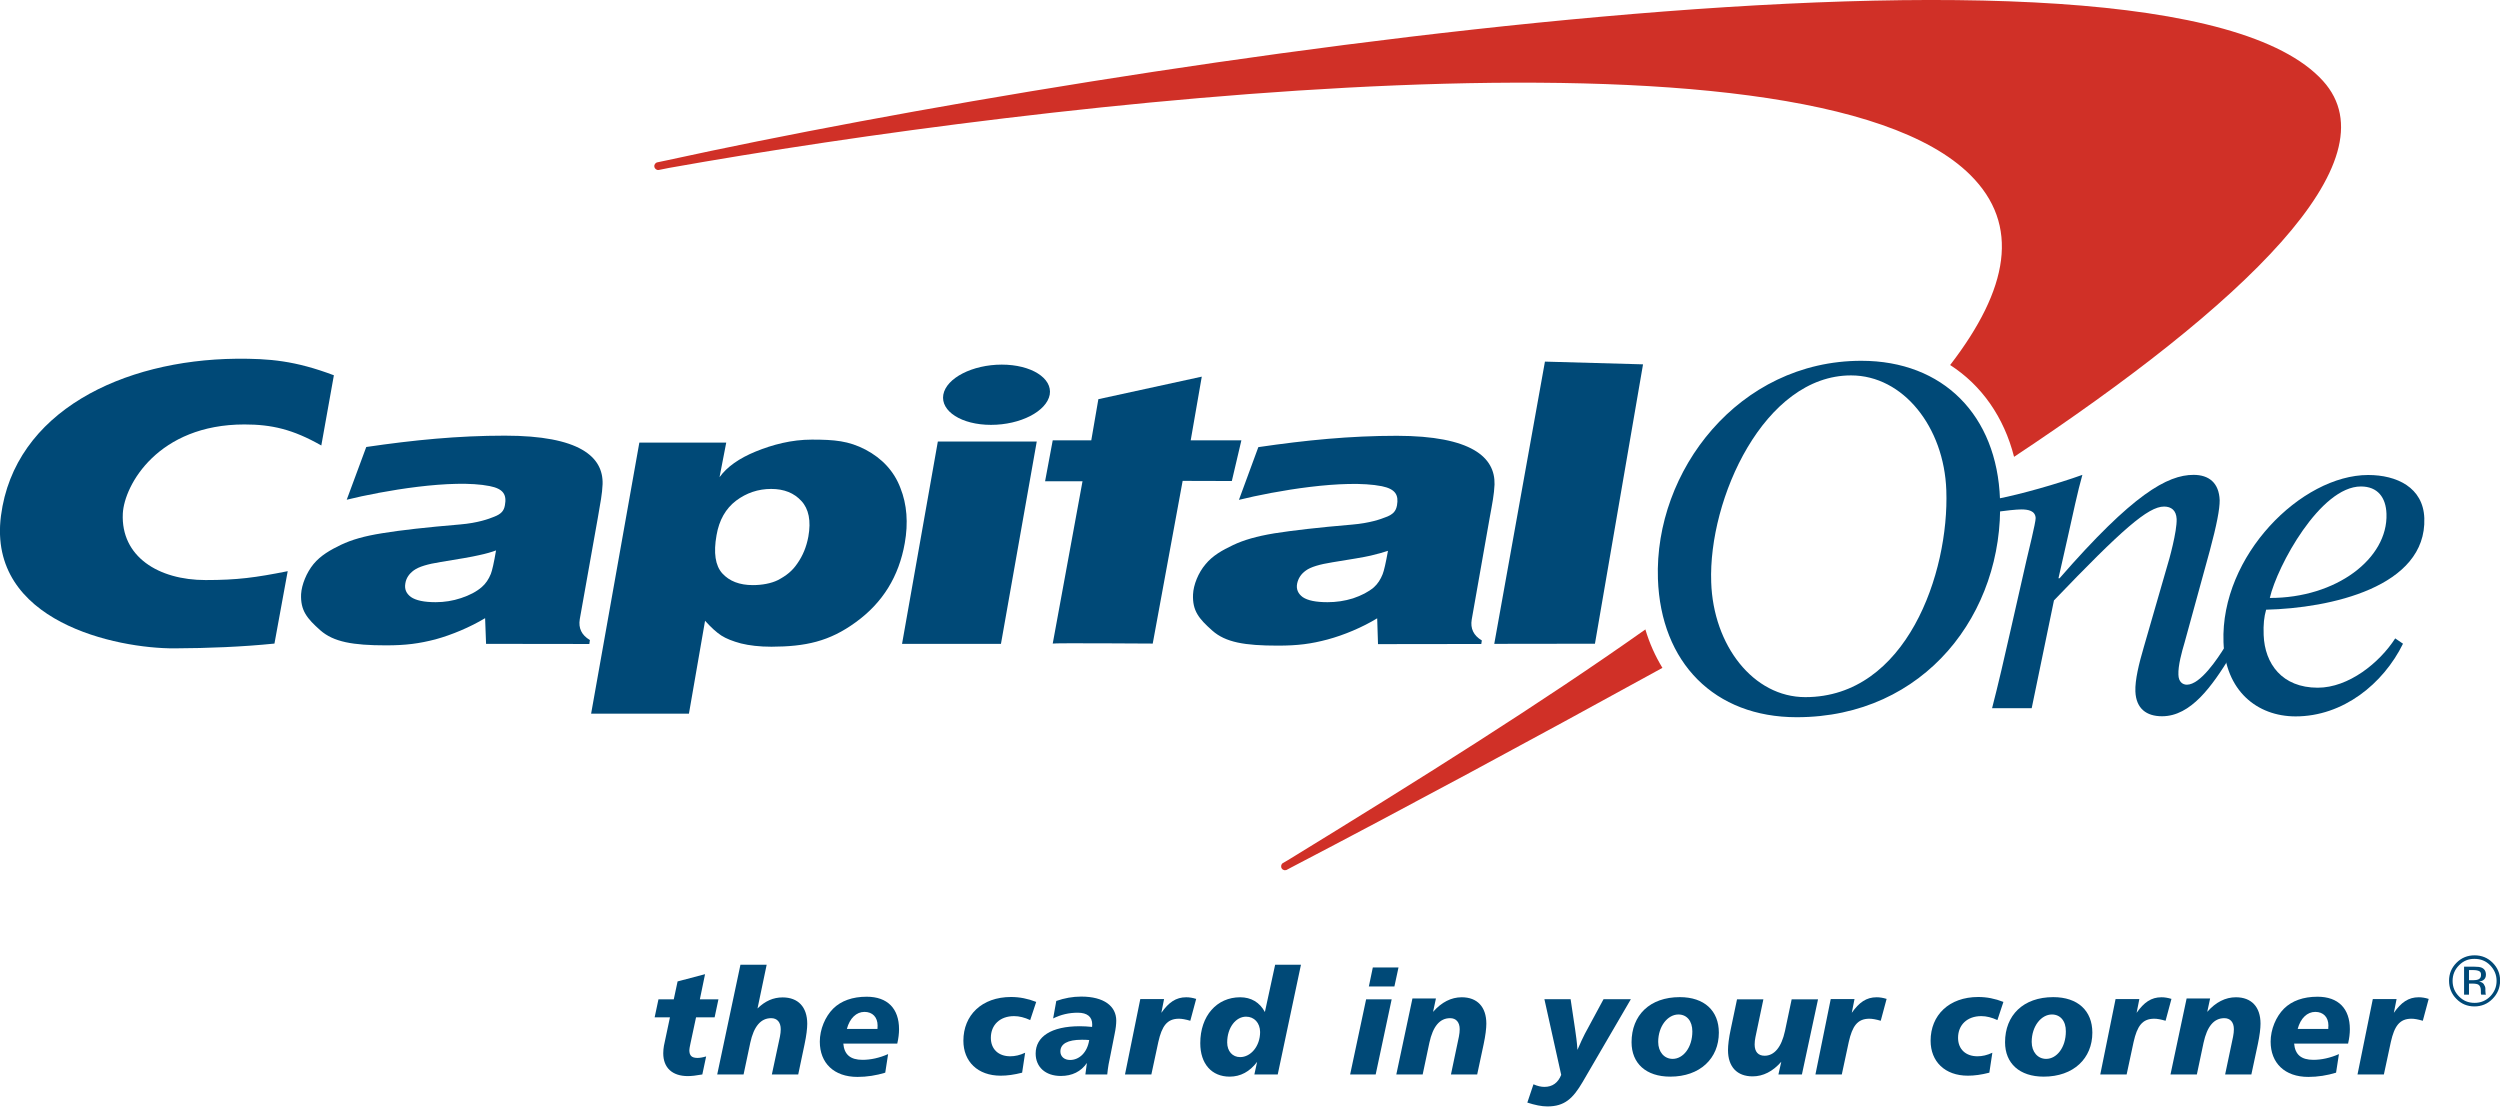
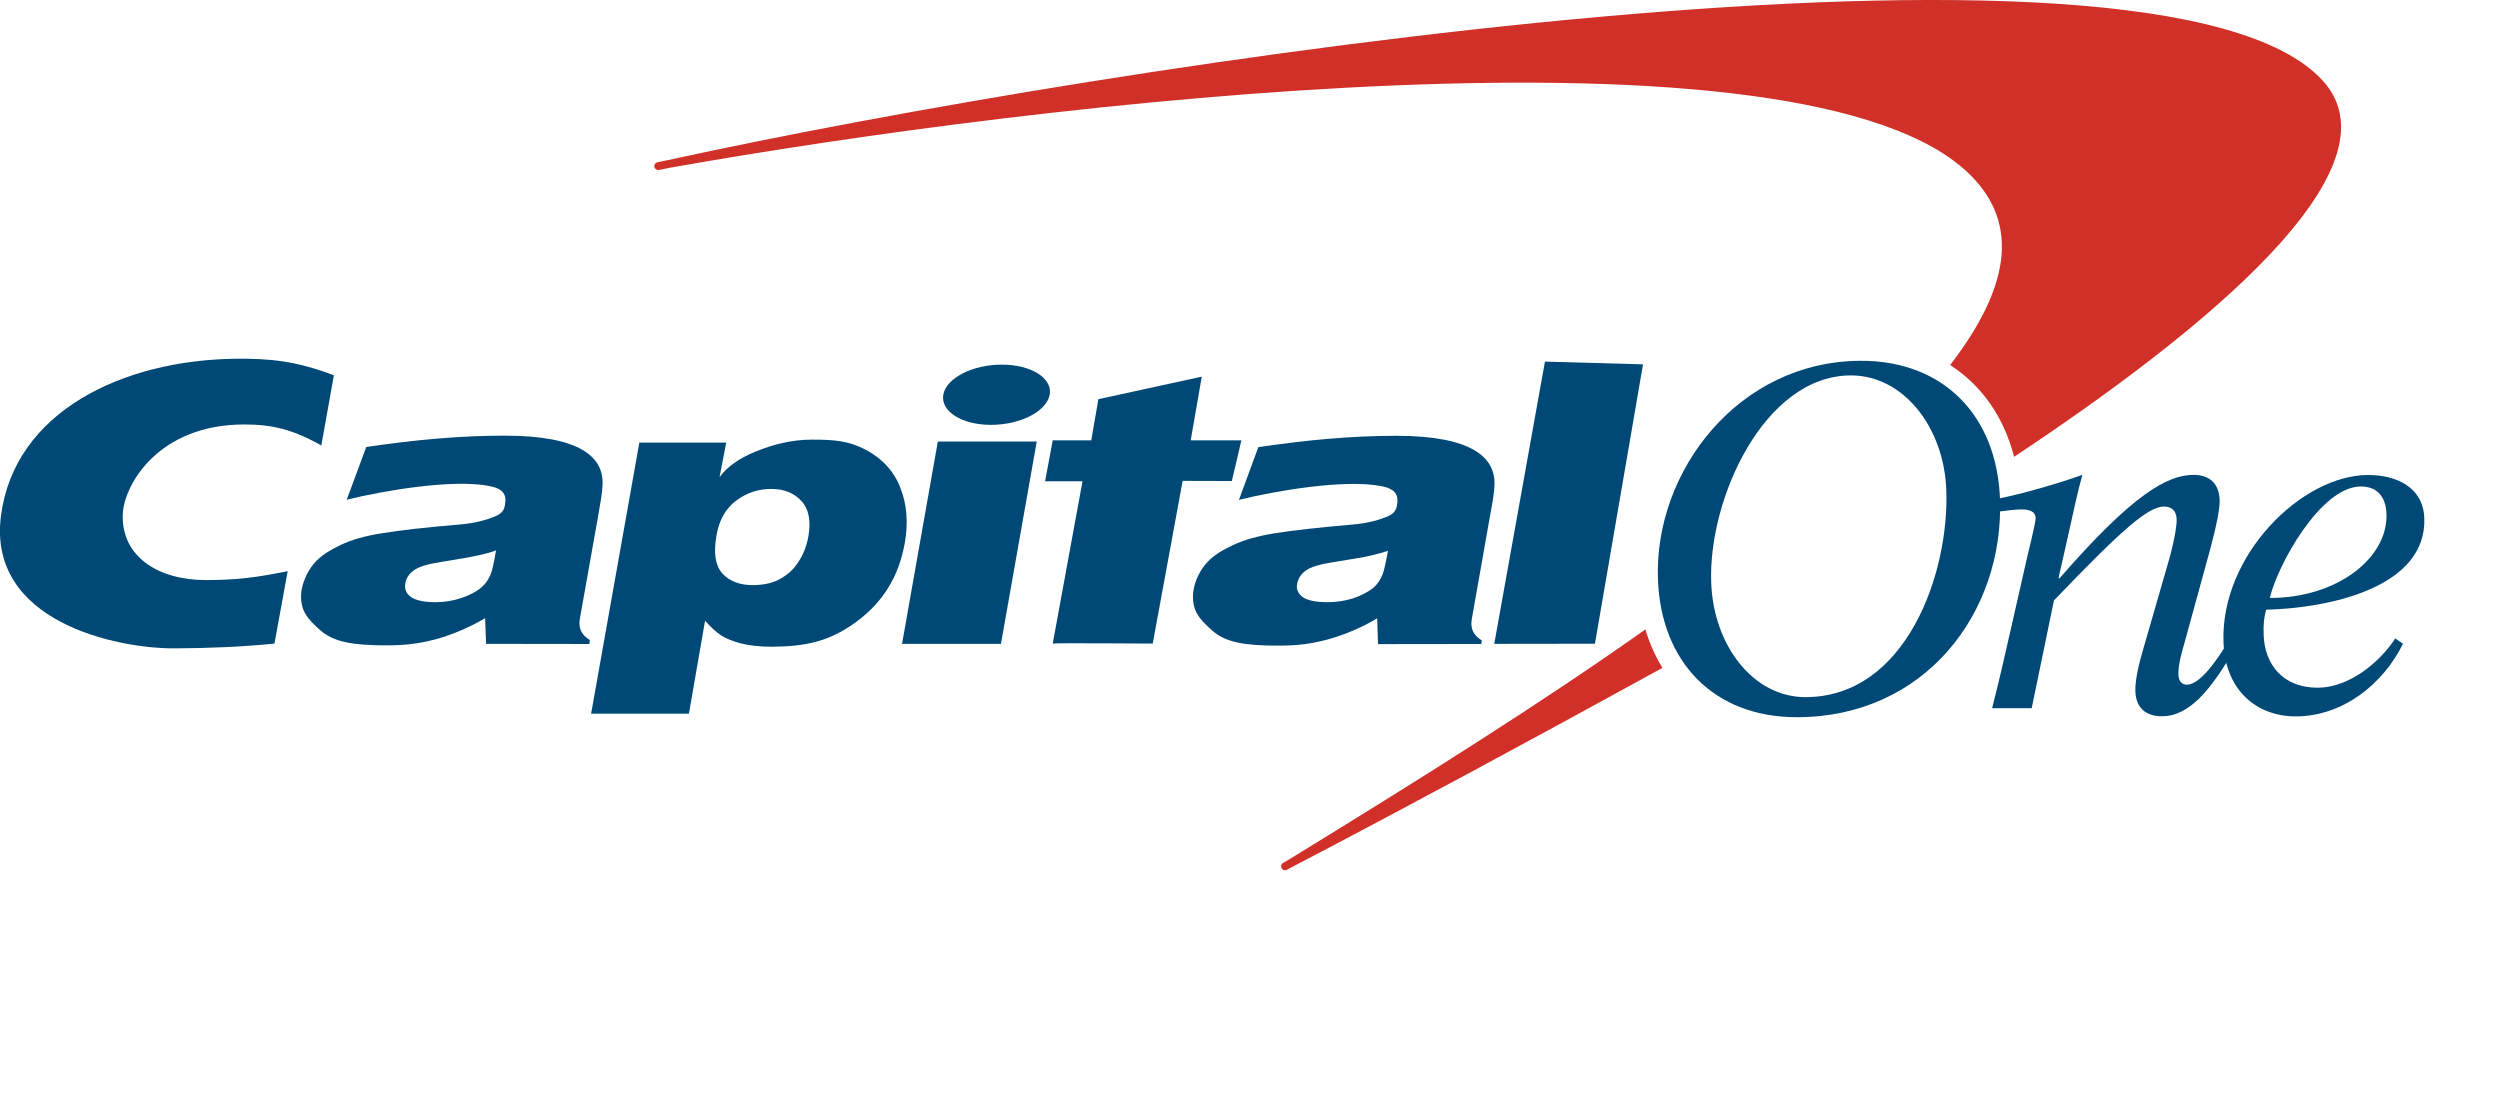
<svg xmlns="http://www.w3.org/2000/svg" version="1.1" x="0px" y="0px" viewBox="0 0 183 80.99" enable-background="new 0 0 183 80.99" xml:space="preserve">
  <path fill="#D03027" d="M120.44,46.07c-0.01,0.01-0.02,0.01-0.02,0.02c-7.56,5.35-16.51,10.97-26.14,16.87l-0.38,0.22 c-0.13,0.09-0.16,0.27-0.07,0.4c0.09,0.13,0.27,0.16,0.4,0.07l0.32-0.17c8.17-4.26,17.55-9.32,26.99-14.51 c0.05-0.03,0.1-0.06,0.15-0.08C121.17,48.03,120.74,47.09,120.44,46.07z M170.04,5.92C158.13-7.22,81.48,4.6,48.89,11.72l-0.76,0.16 c-0.16,0.03-0.26,0.18-0.23,0.33c0.03,0.16,0.18,0.26,0.33,0.23l0.75-0.15c27-4.81,83.16-11.47,95.24,0.51 c3.69,3.66,2.81,8.36-1.47,13.92c2.3,1.48,3.94,3.81,4.68,6.72C164.13,22.36,175.34,11.77,170.04,5.92z" />
  <path fill="#004977" d="M125.26,42.62c0.15,4.62,3.08,8.41,6.89,8.41c7.39,0,10.54-9.08,10.32-15.14 c-0.16-4.63-3.16-8.41-6.97-8.41C129.15,27.47,125.04,36.51,125.26,42.62z M121.36,42.37c-0.27-7.89,5.91-15.96,14.89-15.96 c6,0,9.93,4,10.15,10.13c0.29,8.32-5.49,15.96-14.88,15.96C125.5,52.5,121.57,48.51,121.36,42.37z" />
  <path fill="#004977" d="M36.31,40.29c-0.32,0.12-0.73,0.24-1.25,0.35c-0.51,0.12-1.45,0.28-2.81,0.5 c-0.94,0.15-1.59,0.34-1.96,0.61c-0.35,0.26-0.56,0.57-0.62,0.96c-0.07,0.41,0.06,0.73,0.41,0.99c0.36,0.25,0.96,0.38,1.81,0.38 c0.64,0,1.26-0.1,1.86-0.3c0.61-0.2,1.13-0.47,1.52-0.81c0.29-0.25,0.5-0.57,0.66-0.96C36.03,41.75,36.16,41.18,36.31,40.29z M44.11,35.44c-0.03,0.72-0.16,1.36-0.35,2.47l-1.32,7.41c-0.11,0.66,0.13,1.17,0.74,1.53l-0.04,0.29l-7.56-0.01l-0.07-1.88 c-1.1,0.66-2.43,1.22-3.63,1.55c-1.2,0.31-2.17,0.44-3.62,0.44c-2.44,0-3.84-0.25-4.81-1.1c-0.98-0.87-1.46-1.45-1.41-2.65 c0.04-0.69,0.4-1.58,0.91-2.2c0.52-0.63,1.24-1.04,2.01-1.41c0.78-0.37,1.7-0.64,3.03-0.85c1.34-0.22,3.2-0.43,5.69-0.64 c1.31-0.11,2.11-0.41,2.48-0.56c0.52-0.2,0.73-0.43,0.8-0.85c0.14-0.76-0.1-1.2-1.12-1.4c-2.72-0.54-7.83,0.35-10.46,1l1.43-3.86 c3.47-0.51,6.72-0.83,10.15-0.83C42.43,31.89,44.17,33.44,44.11,35.44z" />
  <path fill="#004977" d="M66.03,47.13l2.62-14.81h7.24l-2.62,14.81H66.03z M69.05,28.89c0.22-1.22,2.14-2.2,4.28-2.2 c2.15,0,3.72,0.99,3.51,2.2c-0.23,1.22-2.14,2.21-4.3,2.21C70.4,31.1,68.84,30.11,69.05,28.89z" />
  <path fill="#004977" d="M101.6,40.32c-0.33,0.11-0.75,0.23-1.26,0.35c-0.51,0.12-1.45,0.27-2.81,0.49 c-0.93,0.15-1.59,0.34-1.95,0.61c-0.35,0.25-0.55,0.57-0.63,0.95c-0.08,0.41,0.07,0.74,0.41,0.99c0.37,0.25,0.97,0.37,1.82,0.37 c0.63,0,1.25-0.09,1.86-0.28c0.62-0.21,1.13-0.47,1.53-0.81c0.28-0.25,0.49-0.58,0.64-0.96C101.31,41.78,101.44,41.21,101.6,40.32z M109.4,35.46c-0.03,0.73-0.16,1.37-0.36,2.47l-1.31,7.42c-0.11,0.65,0.13,1.17,0.74,1.53l-0.04,0.26l-7.56,0.01l-0.06-1.89 c-1.1,0.67-2.44,1.23-3.63,1.55c-1.2,0.32-2.17,0.45-3.64,0.45c-2.44,0-3.83-0.24-4.8-1.1c-0.99-0.88-1.46-1.45-1.41-2.65 c0.03-0.7,0.39-1.59,0.91-2.2c0.52-0.64,1.24-1.04,2.02-1.41c0.78-0.37,1.7-0.64,3.02-0.86c1.34-0.21,3.21-0.43,5.7-0.64 c1.3-0.11,2.1-0.4,2.47-0.55c0.53-0.2,0.73-0.43,0.81-0.86c0.13-0.75-0.1-1.19-1.11-1.4c-2.74-0.54-7.83,0.35-10.46,1l1.42-3.86 c3.48-0.51,6.72-0.83,10.15-0.83C107.71,31.91,109.45,33.47,109.4,35.46z" />
  <path fill="#004977" d="M21.06,41.81c-2.36,0.47-3.68,0.65-6.01,0.65c-3.46,0-6.21-1.72-6.06-4.87c0.11-2.1,2.59-6.52,8.9-6.52 c1.99,0,3.54,0.35,5.63,1.54l0.92-5.14c-2.84-1.07-4.72-1.23-7.16-1.21C9,26.35,1.06,30.11,0.07,37.76c-1,7.77,8.49,9.72,12.7,9.7 c2.43-0.01,4.96-0.11,7.32-0.35L21.06,41.81z" />
  <path fill="#004977" d="M79.88,32.24l0.52-3.02l7.57-1.65l-0.81,4.66h3.71l-0.7,2.98l-3.6-0.01l-2.19,11.91c0,0-7.29-0.05-7.32,0 l2.18-11.88H76.5l0.56-3H79.88z" />
  <polygon fill="#004977" points="116.75,47.12 109.38,47.13 113.09,26.47 120.27,26.67  " />
  <path fill="#004977" d="M56.45,35.79c-0.95,0-1.81,0.29-2.57,0.86c-0.76,0.58-1.24,1.42-1.43,2.53c-0.23,1.29-0.09,2.22,0.42,2.79 c0.52,0.57,1.26,0.86,2.24,0.86c0.66,0,1.34-0.12,1.84-0.37c0.62-0.33,1.05-0.67,1.42-1.22c0.4-0.57,0.66-1.21,0.8-1.95 c0.21-1.17,0.03-2.04-0.51-2.62C58.13,36.09,57.4,35.79,56.45,35.79z M43.27,52.24L46.8,32.4h6.36l-0.49,2.53 c0.55-0.76,1.43-1.38,2.65-1.88c1.23-0.5,2.61-0.87,4.11-0.87c1.66,0,2.68,0.09,3.92,0.73c1.23,0.65,2.1,1.59,2.56,2.81 c0.48,1.2,0.58,2.56,0.32,4.03c-0.43,2.45-1.62,4.37-3.58,5.79c-1.94,1.42-3.69,1.79-6.18,1.8c-0.88,0-1.62-0.09-2.23-0.24 c-0.6-0.16-1.08-0.35-1.44-0.58c-0.35-0.23-0.72-0.56-1.19-1.08l-1.18,6.8H43.27z" />
  <path fill="#004977" d="M174.69,37.61c-0.04-1.19-0.64-2-1.87-2c-2.97,0-6.13,5.82-6.67,8.16 C171.02,43.78,174.81,40.88,174.69,37.61z M175.33,46.73l0.57,0.39c-1.45,2.95-4.4,5.32-7.86,5.32c-2.83,0-5.16-1.89-5.28-5.43 c-0.23-6.35,5.72-12.24,10.59-12.24c2.09,0,4.03,0.91,4.11,3.16c0.18,5.05-6.91,6.59-11.58,6.7c-0.15,0.53-0.21,1.06-0.18,1.86 c0.08,2.09,1.34,3.85,3.96,3.85C171.92,50.34,174.18,48.52,175.33,46.73z" />
  <path fill="#004977" d="M146.29,37.45c0.5-0.07,1.31-0.16,1.66-0.16c0.53,0,1.03,0.1,1.06,0.63c0.01,0.31-0.55,2.56-0.67,3.08 l-1.13,4.98c-0.46,2.04-0.95,4.17-1.39,5.86h2.9l1.63-7.89c4.97-5.18,6.89-6.87,8.06-6.87c0.53,0,0.89,0.28,0.92,0.91 c0.03,0.91-0.54,2.98-0.73,3.58l-1.66,5.75c-0.38,1.29-0.66,2.46-0.63,3.29c0.05,1.26,0.81,1.82,1.95,1.82c2.12,0,3.66-2.21,5-4.38l-0.39-0.71c-0.54,0.87-1.8,2.78-2.79,2.78c-0.31,0-0.61-0.21-0.62-0.73c-0.03-0.67,0.25-1.68,0.45-2.35 l1.85-6.74 c0.5-1.86,0.73-3.05,0.72-3.69c-0.05-1.26-0.78-1.85-1.91-1.85c-1.91,0-4.44,1.4-9.81,7.57h-0.08l0.68-3.01 c0.37-1.65,0.73-3.37,1.07-4.56c-1.86,0.67-4.52,1.42-6.16,1.74L146.29,37.45z" />
-   <path fill="#004977" d="M51.23,73.15h1.36l-0.28,1.32h-1.36l-0.41,1.92c-0.05,0.23-0.08,0.4-0.08,0.48c0,0.4,0.17,0.57,0.6,0.57 c0.15,0,0.36-0.03,0.63-0.11l-0.28,1.32c-0.44,0.08-0.79,0.12-1.06,0.12c-1.14,0-1.8-0.61-1.8-1.67c0-0.19,0.02-0.37,0.05-0.55 l0.44-2.08h-1.12l0.28-1.32h1.12l0.28-1.31l2.01-0.53L51.23,73.15z" />
-   <path fill="#004977" d="M56.12,70.62l-0.67,3.2c0.56-0.55,1.16-0.81,1.84-0.81c1.13,0,1.8,0.7,1.8,1.93c0,0.35-0.06,0.86-0.2,1.52 l-0.46,2.19H56.5l0.59-2.76c0.04-0.2,0.06-0.39,0.06-0.55c0-0.52-0.27-0.81-0.7-0.81c-0.76,0-1.27,0.6-1.53,1.8l-0.49,2.32H52.5 l1.7-8.03H56.12z" />
-   <path fill="#004977" d="M61.73,76.39c0.07,0.81,0.52,1.19,1.41,1.19c0.59,0,1.24-0.14,1.87-0.42l-0.21,1.36 c-0.65,0.2-1.34,0.31-2.03,0.31c-1.73,0-2.76-1.02-2.76-2.58c0-0.9,0.39-1.83,0.98-2.42c0.58-0.57,1.41-0.87,2.45-0.87 c1.53,0,2.37,0.87,2.37,2.38c0,0.31-0.04,0.66-0.13,1.05H61.73z M64.24,75.07c0-0.61-0.37-1-0.96-1s-1.08,0.46-1.29,1.25h2.24 C64.23,75.24,64.24,75.16,64.24,75.07z" />
-   <path fill="#004977" d="M75.41,74.67c-0.41-0.19-0.8-0.29-1.18-0.29c-1.03,0-1.7,0.64-1.7,1.59c0,0.82,0.55,1.35,1.42,1.35 c0.35,0,0.71-0.08,1.09-0.26l-0.22,1.46c-0.58,0.15-1.09,0.22-1.57,0.22c-1.69,0-2.73-1.04-2.73-2.56c0-1.86,1.34-3.2,3.49-3.2 c0.62,0,1.23,0.12,1.84,0.36L75.41,74.67z" />
-   <path fill="#004977" d="M81.28,77.26c-0.09,0.4-0.18,0.86-0.23,1.39h-1.6l0.11-0.84c-0.43,0.63-1.08,0.95-1.91,0.95 c-1.13,0-1.84-0.66-1.84-1.64c0-1.23,1.13-2,3.24-2c0.28,0,0.58,0.02,0.89,0.05c0.01-0.06,0.01-0.13,0.01-0.18 c0-0.56-0.36-0.86-1.06-0.86c-0.64,0-1.24,0.14-1.8,0.42l0.23-1.28c0.6-0.21,1.2-0.32,1.83-0.32c1.66,0,2.56,0.7,2.56,1.76 c0,0.26-0.04,0.6-0.12,0.98L81.28,77.26z M79.18,76.11c-1.03,0-1.56,0.3-1.56,0.86c0,0.36,0.28,0.62,0.71,0.62 c0.66,0,1.26-0.53,1.4-1.46C79.54,76.11,79.35,76.11,79.18,76.11z" />
-   <path fill="#004977" d="M87.13,74.72c-0.34-0.1-0.62-0.15-0.83-0.15c-0.88,0-1.25,0.55-1.51,1.7l-0.51,2.38h-1.93l1.12-5.52h1.74 l-0.2,1.01c0.54-0.77,1.07-1.14,1.82-1.14c0.24,0,0.47,0.04,0.73,0.12L87.13,74.72z" />
-   <path fill="#004977" d="M95.23,70.62l-1.7,8.03h-1.71l0.2-0.92c-0.54,0.72-1.22,1.08-2.01,1.08c-1.31,0-2.15-0.93-2.15-2.45 c0-2,1.21-3.36,2.92-3.36c0.8,0,1.43,0.37,1.81,1.08l0.75-3.46H95.23z M91.21,74.42c-0.74,0-1.38,0.79-1.38,1.89 c0,0.64,0.39,1.07,0.95,1.07c0.77,0,1.46-0.79,1.46-1.84C92.23,74.87,91.81,74.42,91.21,74.42z" />
-   <path fill="#004977" d="M101.87,73.15l-1.17,5.5h-1.87l1.17-5.5H101.87z M102.37,70.82l-0.3,1.39h-1.87l0.29-1.39H102.37z" />
-   <path fill="#004977" d="M108.13,78.65h-1.92l0.58-2.76c0.04-0.2,0.06-0.39,0.06-0.55c0-0.52-0.27-0.81-0.7-0.81 c-0.76,0-1.26,0.6-1.52,1.8l-0.49,2.32h-1.93l1.18-5.56h1.72l-0.21,0.98c0.62-0.71,1.33-1.07,2.1-1.07c1.13,0,1.8,0.7,1.8,1.93 c0,0.35-0.06,0.86-0.2,1.52L108.13,78.65z" />
-   <path fill="#004977" d="M114.97,73.15l0.33,2.21c0.05,0.36,0.13,0.87,0.17,1.49c0.23-0.54,0.41-0.92,0.54-1.17l1.37-2.54h2 l-3.53,6.06c-0.71,1.21-1.32,1.79-2.58,1.79c-0.43,0-0.91-0.1-1.47-0.28l0.45-1.34c0.29,0.13,0.56,0.19,0.8,0.19 c0.59,0,1-0.3,1.23-0.88l-1.23-5.54H114.97z" />
-   <path fill="#004977" d="M125.82,75.59c0,1.88-1.37,3.22-3.56,3.22c-1.77,0-2.83-0.97-2.83-2.52c0-1.97,1.33-3.3,3.53-3.3 C124.75,72.99,125.82,73.98,125.82,75.59z M122.86,74.26c-0.77,0-1.48,0.84-1.48,2.01c0,0.73,0.44,1.24,1.06,1.24 c0.77,0,1.44-0.83,1.44-2.01C123.88,74.73,123.47,74.26,122.86,74.26z" />
-   <path fill="#004977" d="M129.08,73.15l-0.58,2.76c-0.04,0.19-0.06,0.37-0.06,0.55c0,0.53,0.26,0.82,0.73,0.82 c0.7,0,1.23-0.61,1.49-1.81l0.49-2.32h1.93l-1.18,5.5h-1.72l0.21-0.93c-0.62,0.71-1.33,1.07-2.1,1.07c-1.13,0-1.8-0.69-1.8-1.92 c0-0.36,0.06-0.88,0.2-1.53l0.46-2.19H129.08z" />
-   <path fill="#004977" d="M137.67,74.72c-0.34-0.1-0.62-0.15-0.83-0.15c-0.88,0-1.25,0.55-1.51,1.7l-0.51,2.38h-1.93l1.12-5.52h1.74 l-0.2,1.01c0.54-0.77,1.07-1.14,1.82-1.14c0.24,0,0.47,0.04,0.73,0.12L137.67,74.72z" />
-   <path fill="#004977" d="M146.21,74.67c-0.41-0.19-0.8-0.29-1.18-0.29c-1.03,0-1.7,0.64-1.7,1.59c0,0.82,0.55,1.35,1.42,1.35 c0.35,0,0.71-0.08,1.09-0.26l-0.22,1.46c-0.58,0.15-1.09,0.22-1.57,0.22c-1.69,0-2.73-1.04-2.73-2.56c0-1.86,1.34-3.2,3.49-3.2 c0.62,0,1.23,0.12,1.84,0.36L146.21,74.67z" />
-   <path fill="#004977" d="M153.16,75.59c0,1.88-1.37,3.22-3.56,3.22c-1.77,0-2.83-0.97-2.83-2.52c0-1.97,1.33-3.3,3.53-3.3 C152.09,72.99,153.16,73.98,153.16,75.59z M150.2,74.26c-0.77,0-1.48,0.84-1.48,2.01c0,0.73,0.44,1.24,1.06,1.24 c0.77,0,1.44-0.83,1.44-2.01C151.23,74.73,150.81,74.26,150.2,74.26z" />
-   <path fill="#004977" d="M158.52,74.72c-0.34-0.1-0.62-0.15-0.83-0.15c-0.88,0-1.25,0.55-1.51,1.7l-0.51,2.38h-1.93l1.12-5.52h1.74 l-0.2,1.01c0.54-0.77,1.07-1.14,1.82-1.14c0.24,0,0.47,0.04,0.73,0.12L158.52,74.72z" />
-   <path fill="#004977" d="M164.8,78.65h-1.92l0.58-2.76c0.04-0.2,0.06-0.39,0.06-0.55c0-0.52-0.27-0.81-0.7-0.81 c-0.76,0-1.26,0.6-1.52,1.8l-0.49,2.32h-1.93l1.18-5.56h1.72l-0.21,0.98c0.62-0.71,1.33-1.07,2.1-1.07c1.13,0,1.8,0.7,1.8,1.93 c0,0.35-0.06,0.86-0.2,1.52L164.8,78.65z" />
-   <path fill="#004977" d="M167.93,76.39c0.07,0.81,0.52,1.19,1.41,1.19c0.59,0,1.24-0.14,1.87-0.42L171,78.52 c-0.65,0.2-1.34,0.31-2.03,0.31c-1.73,0-2.76-1.02-2.76-2.58c0-0.9,0.39-1.83,0.98-2.42c0.58-0.57,1.41-0.87,2.45-0.87 c1.53,0,2.37,0.87,2.37,2.38c0,0.31-0.04,0.66-0.13,1.05H167.93z M170.44,75.07c0-0.61-0.37-1-0.96-1c-0.59,0-1.08,0.46-1.29,1.25 h2.24C170.42,75.24,170.44,75.16,170.44,75.07z" />
-   <path fill="#004977" d="M177.35,74.72c-0.34-0.1-0.62-0.15-0.83-0.15c-0.88,0-1.25,0.55-1.51,1.7l-0.51,2.38h-1.93l1.12-5.52h1.74 l-0.2,1.01c0.54-0.77,1.07-1.14,1.82-1.14c0.24,0,0.47,0.04,0.73,0.12L177.35,74.72z" />
-   <path fill="#004977" d="M182.45,73.12c-0.36,0.37-0.81,0.55-1.32,0.55c-0.52,0-0.96-0.18-1.32-0.55c-0.36-0.36-0.54-0.81-0.54-1.33 c0-0.51,0.18-0.95,0.55-1.32c0.36-0.36,0.8-0.54,1.32-0.54c0.52,0,0.96,0.18,1.32,0.54c0.36,0.36,0.55,0.8,0.55,1.32 C183,72.31,182.82,72.75,182.45,73.12z M180,70.66c-0.31,0.31-0.47,0.69-0.47,1.14c0,0.45,0.16,0.83,0.47,1.14 c0.31,0.32,0.69,0.47,1.14,0.47c0.45,0,0.83-0.16,1.14-0.47c0.31-0.32,0.47-0.7,0.47-1.14c0-0.44-0.16-0.82-0.47-1.14 c-0.31-0.32-0.69-0.47-1.14-0.47C180.69,70.18,180.31,70.34,180,70.66z M181.09,70.76c0.25,0,0.44,0.02,0.56,0.07 c0.21,0.09,0.32,0.26,0.32,0.52c0,0.18-0.07,0.32-0.2,0.4c-0.07,0.05-0.17,0.08-0.3,0.1c0.16,0.03,0.28,0.09,0.35,0.2 c0.07,0.11,0.11,0.21,0.11,0.32v0.15c0,0.05,0,0.1,0.01,0.15c0,0.05,0.01,0.09,0.02,0.11l0.01,0.03h-0.34c0-0.01,0-0.01-0.01-0.02 c0-0.01,0-0.01-0.01-0.02l-0.01-0.07v-0.16c0-0.24-0.06-0.39-0.19-0.47c-0.08-0.04-0.21-0.07-0.4-0.07h-0.28v0.81h-0.36v-2.05 H181.09z M181.48,71.09c-0.09-0.05-0.24-0.08-0.44-0.08h-0.31v0.74h0.33c0.15,0,0.27-0.02,0.34-0.05c0.14-0.06,0.21-0.16,0.21-0.32 C181.62,71.24,181.58,71.14,181.48,71.09z" />
</svg>
